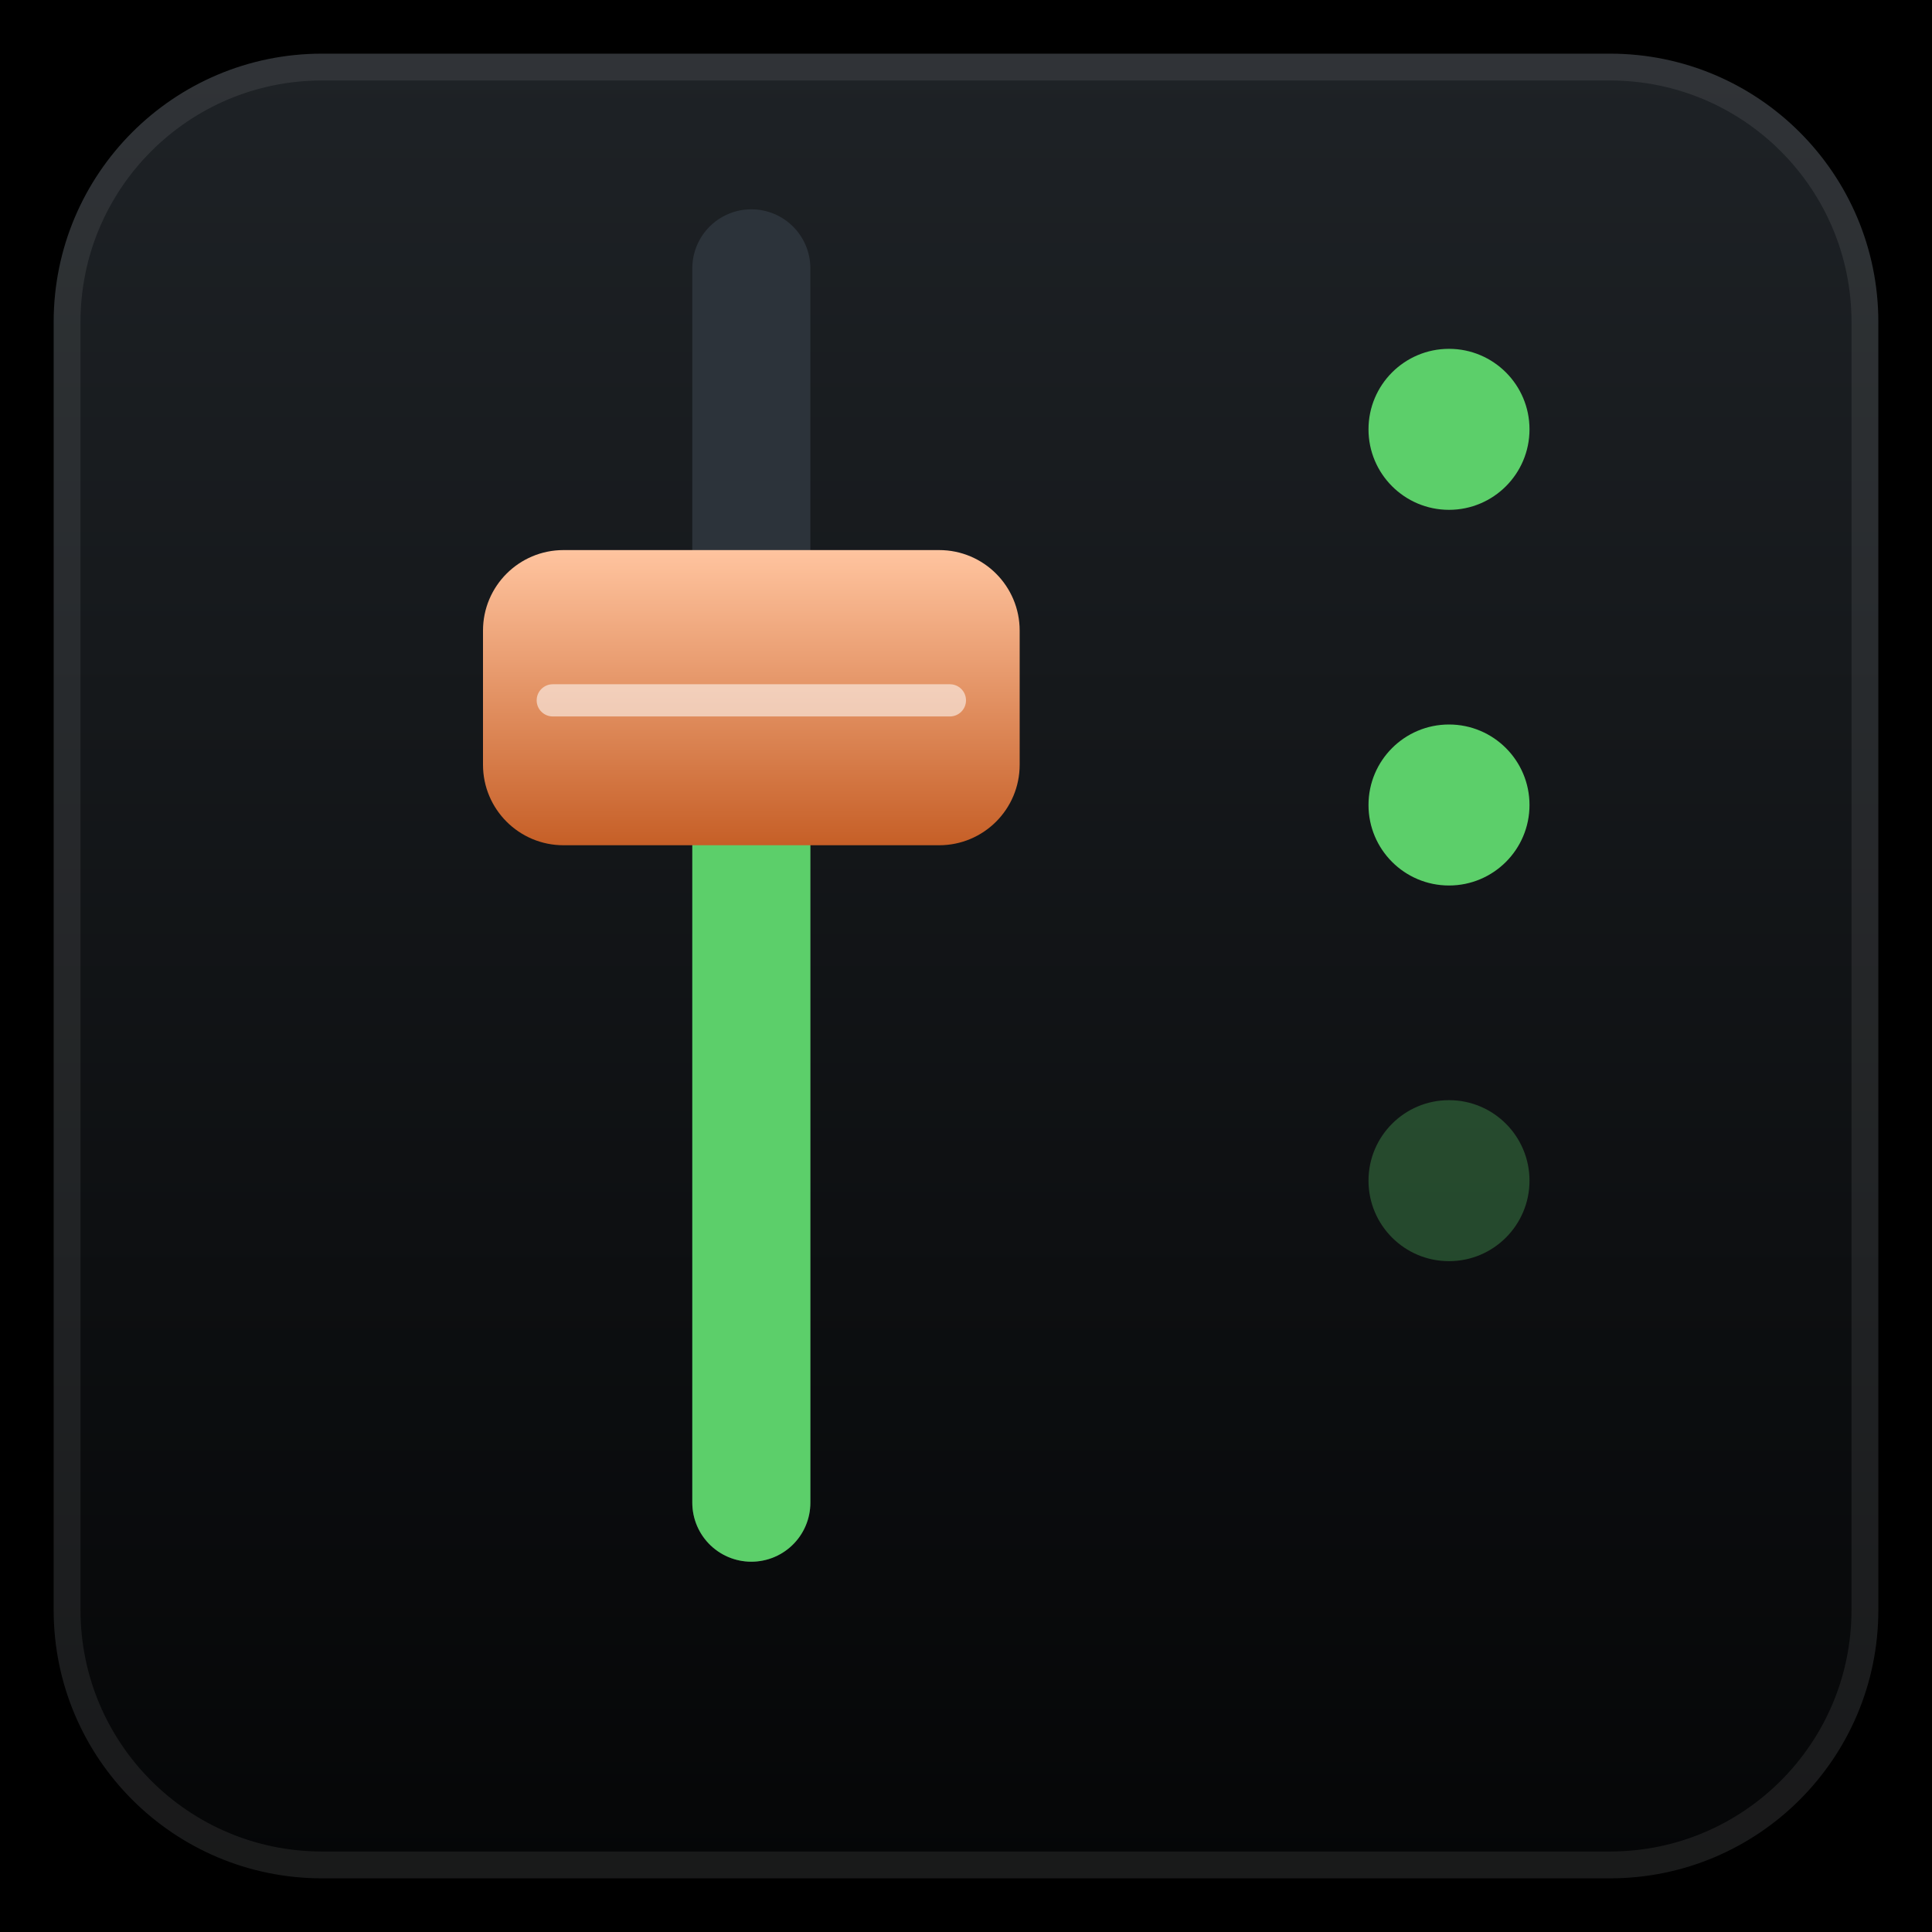
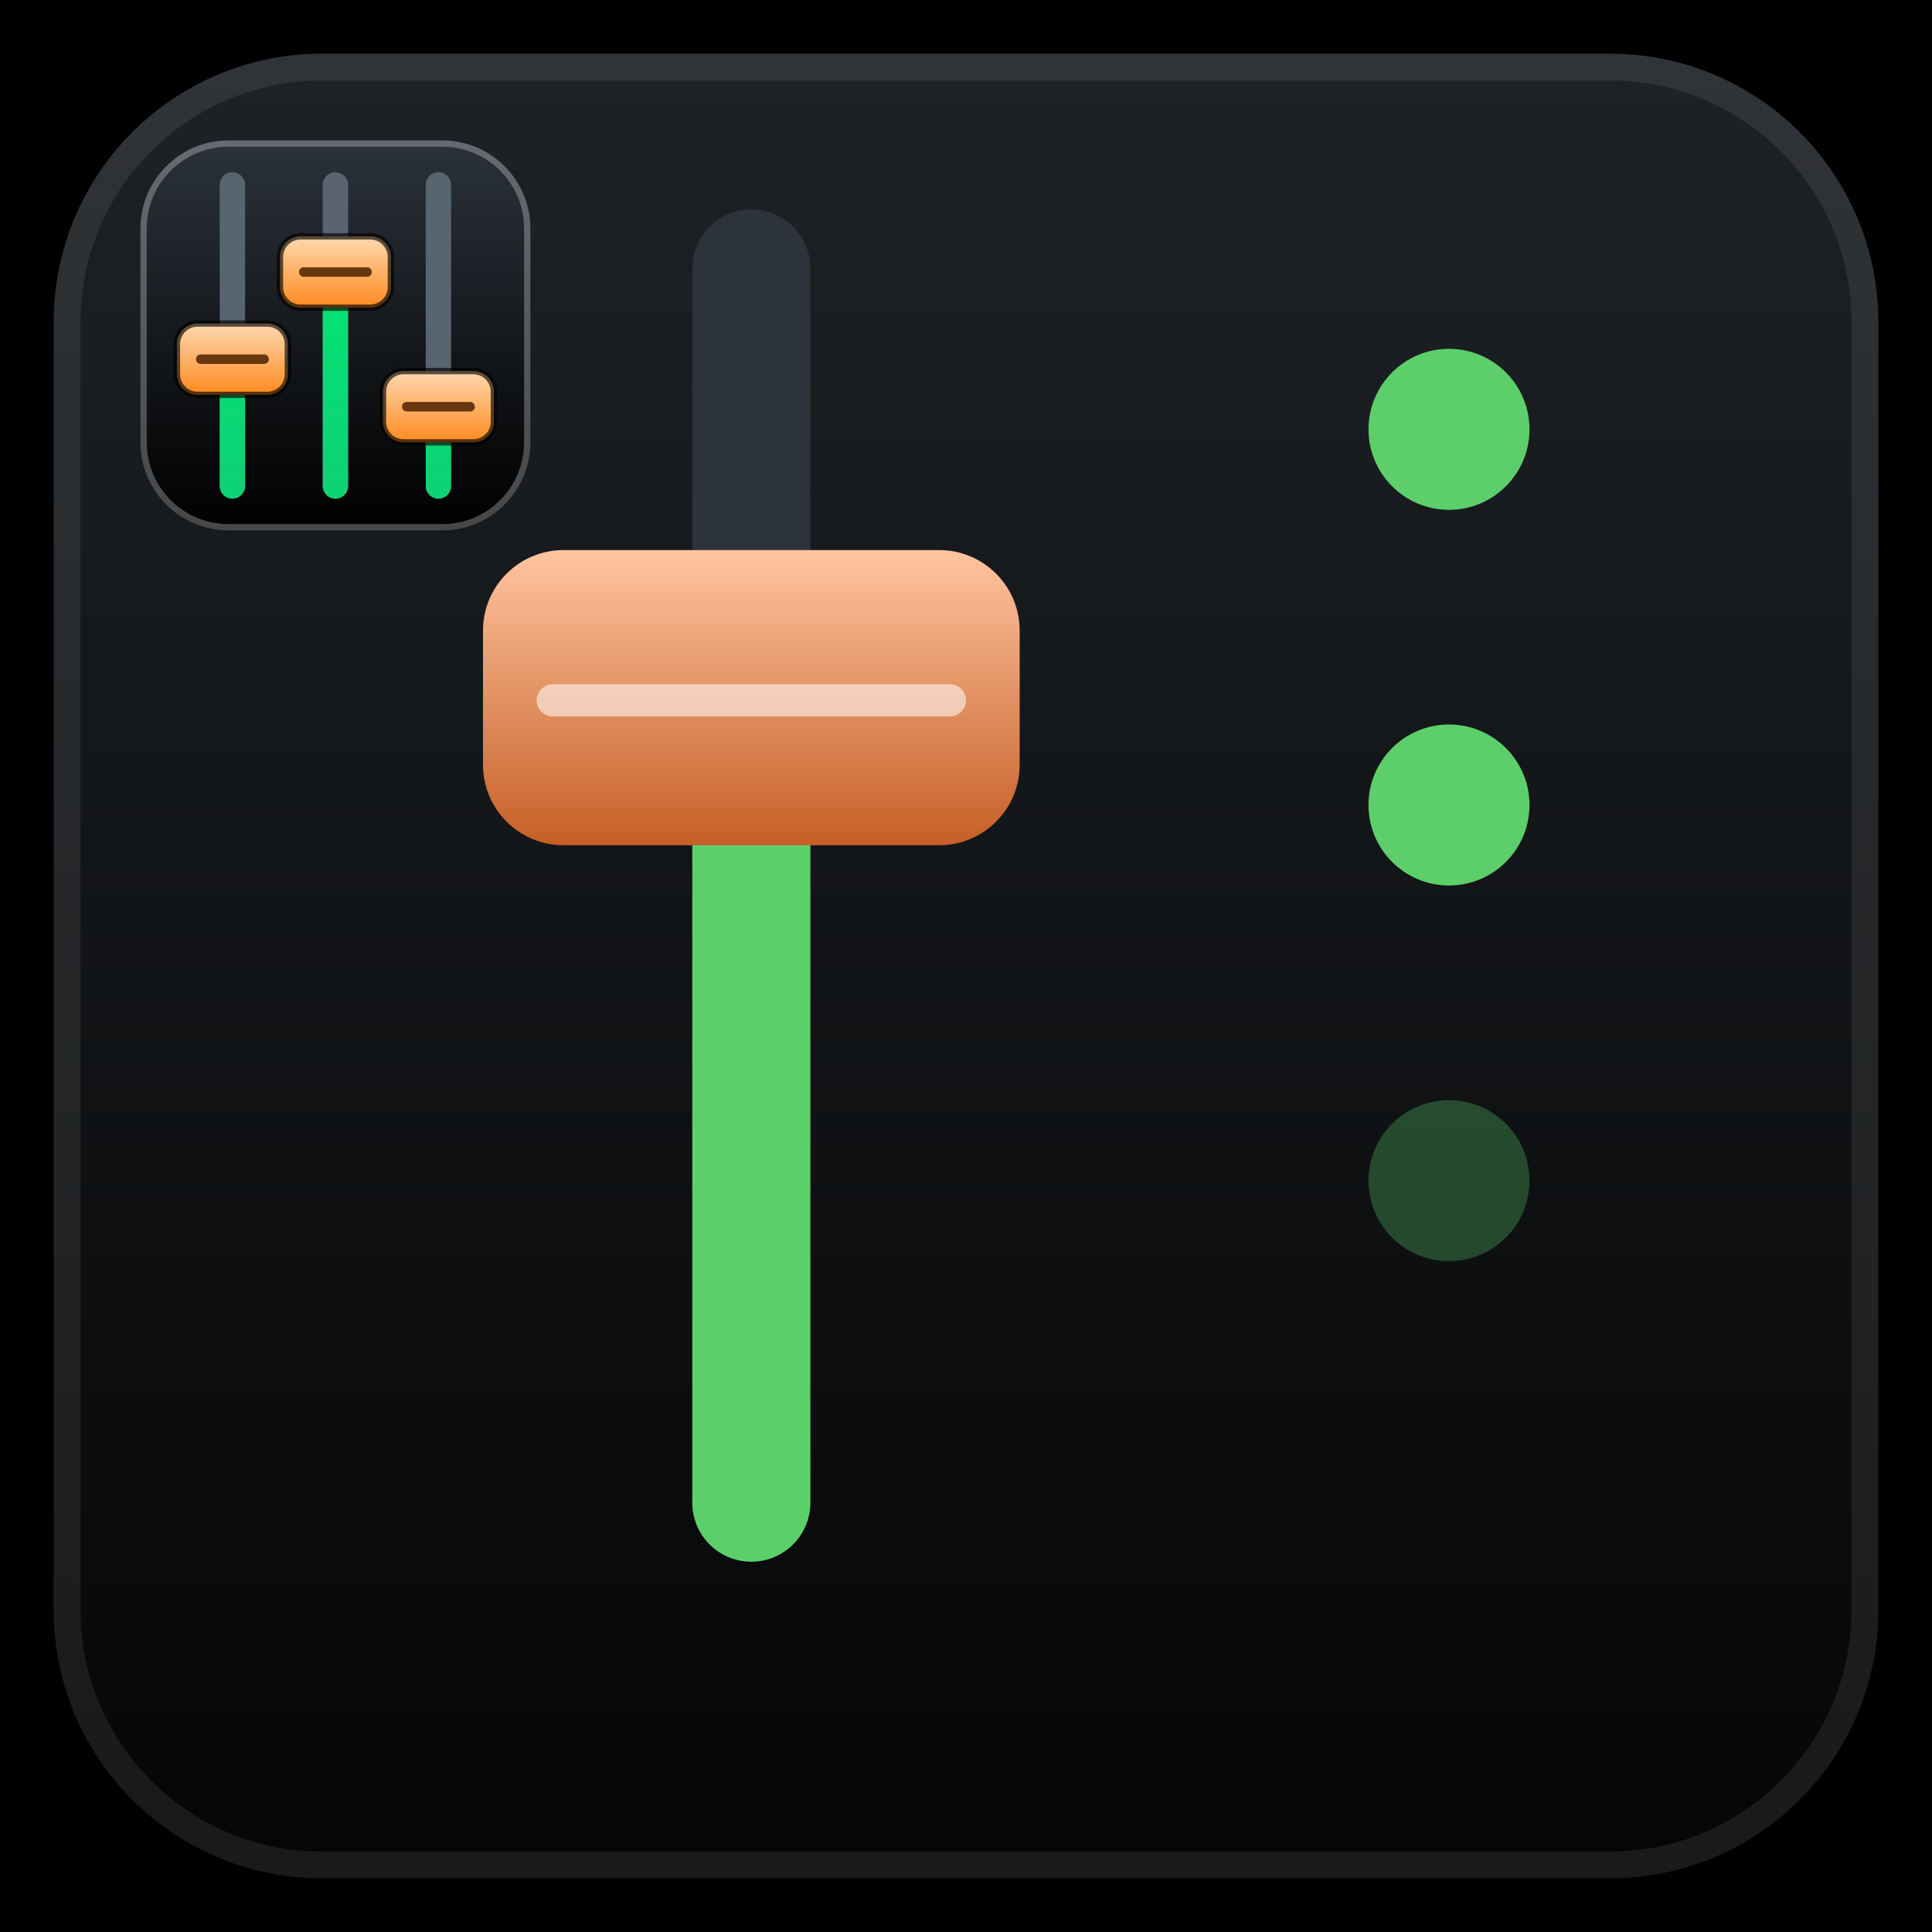
<svg xmlns="http://www.w3.org/2000/svg" viewBox="0 0 72 72" width="144" height="144">
  <defs>
    <linearGradient id="bg" x1="0" y1="0" x2="0" y2="1">
      <stop offset="0" stop-color="#1e2226" />
      <stop offset="1" stop-color="#050607" />
    </linearGradient>
    <linearGradient id="cap" x1="0" y1="0" x2="0" y2="1">
      <stop offset="0" stop-color="#ffc49f" />
      <stop offset="1" stop-color="#c65f27" />
    </linearGradient>
    <radialGradient id="glow" cx="0.5" cy="0.4" r="0.7">
      <stop offset="0" stop-color="#5ccf6a" stop-opacity="0.28" />
      <stop offset="1" stop-color="#5ccf6a" stop-opacity="0" />
    </radialGradient>
  </defs>
  <rect width="72" height="72" fill="#000" />
  <rect x="2" y="2" width="68" height="68" rx="10" fill="url(#bg)" />
  <rect x="2.5" y="2.5" width="67" height="67" rx="9.5" fill="none" stroke="#ffffff" stroke-opacity="0.08" />
  <line x1="28" y1="10" x2="28" y2="56" stroke="#2c333a" stroke-width="4.4" stroke-linecap="round" />
  <line x1="28" y1="26" x2="28" y2="56" stroke="#5ccf6a" stroke-width="4.4" stroke-linecap="round" />
  <rect x="18.0" y="20.5" width="20" height="11" rx="3" fill="url(#cap)" />
  <rect x="20.0" y="25.5" width="16" height="1.2" rx="0.6" fill="#fff" fill-opacity="0.55" />
  <g fill="#5ccf6a">
    <circle cx="54" cy="16" r="3" />
    <circle cx="54" cy="30" r="3" />
    <circle cx="54" cy="44" r="3" opacity="0.3" />
  </g>
+   <svg x="5" y="5" width="15" height="15" viewBox="0 0 64 64">
+     <defs>
+       <linearGradient id="lg-bg" x1="0" y1="0" x2="0" y2="1">
+         <stop offset="0" stop-color="#2b323a" />
+         <stop offset="1" stop-color="#000000" />
+       </linearGradient>
+       <linearGradient id="lg-cap" x1="0" y1="0" x2="0" y2="1">
+         <stop offset="0" stop-color="#ffd9b0" />
+         <stop offset="1" stop-color="#ff8a1f" />
+       </linearGradient>
+       <linearGradient id="lg-signal" gradientUnits="userSpaceOnUse" x1="0" y1="20" x2="0" y2="51">
+         <stop offset="0" stop-color="#00e676" />
+         <stop offset="1" stop-color="#00e676" stop-opacity="0.85" />
+       </linearGradient>
+     </defs>
+     <rect x="1" y="1" width="62" height="62" rx="14" fill="url(#lg-bg)" />
+     <rect x="1.5" y="1.5" width="61" height="61" rx="13.5" fill="none" stroke="#fff" stroke-opacity="0.28" />
+     <g transform="translate(32 32) scale(1.26) translate(-32 -32)">
+       <g stroke-width="3.2" stroke-linecap="round">
+         <line x1="19" y1="13" x2="19" y2="51" stroke="#58646f" />
+         <line x1="32" y1="13" x2="32" y2="51" stroke="#58646f" />
+         <line x1="45" y1="13" x2="45" y2="51" stroke="#58646f" />
+         <line x1="19" y1="35" x2="19" y2="51" stroke="url(#lg-signal)" />
+         <line x1="32" y1="24" x2="32" y2="51" stroke="url(#lg-signal)" />
+         <line x1="45" y1="41" x2="45" y2="51" stroke="url(#lg-signal)" />
+       </g>
+       <g fill="url(#lg-cap)" stroke="#000" stroke-opacity="0.65" stroke-width="0.8">
+         <rect x="12" y="30.5" width="14" height="9" rx="2.6" />
+         <rect x="25" y="19.5" width="14" height="9" rx="2.6" />
+         <rect x="38" y="36.5" width="14" height="9" rx="2.6" />
+       </g>
+       <g stroke="#4d2200" stroke-opacity="0.85" stroke-width="1.2" stroke-linecap="round">
+         <line x1="15" y1="35" x2="23" y2="35" />
+         <line x1="28" y1="24" x2="36" y2="24" />
+         <line x1="41" y1="41" x2="49" y2="41" />
+       </g>
+     </g>
+   </svg>
</svg>
